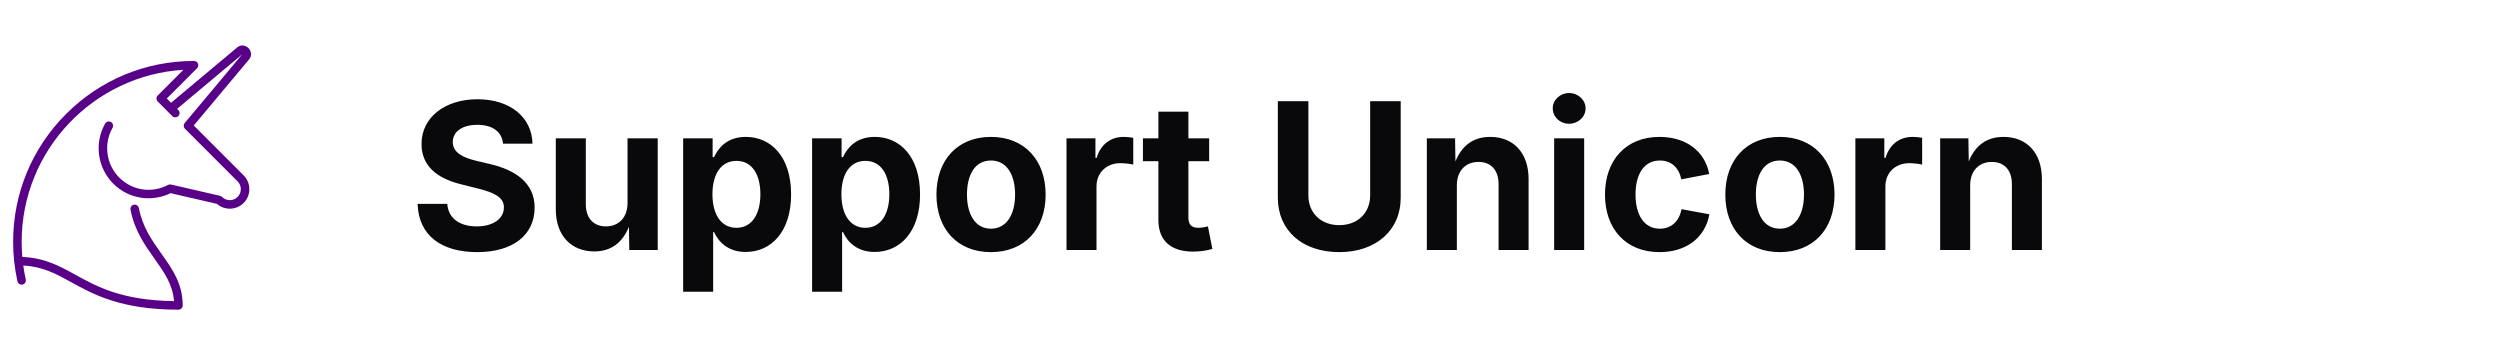
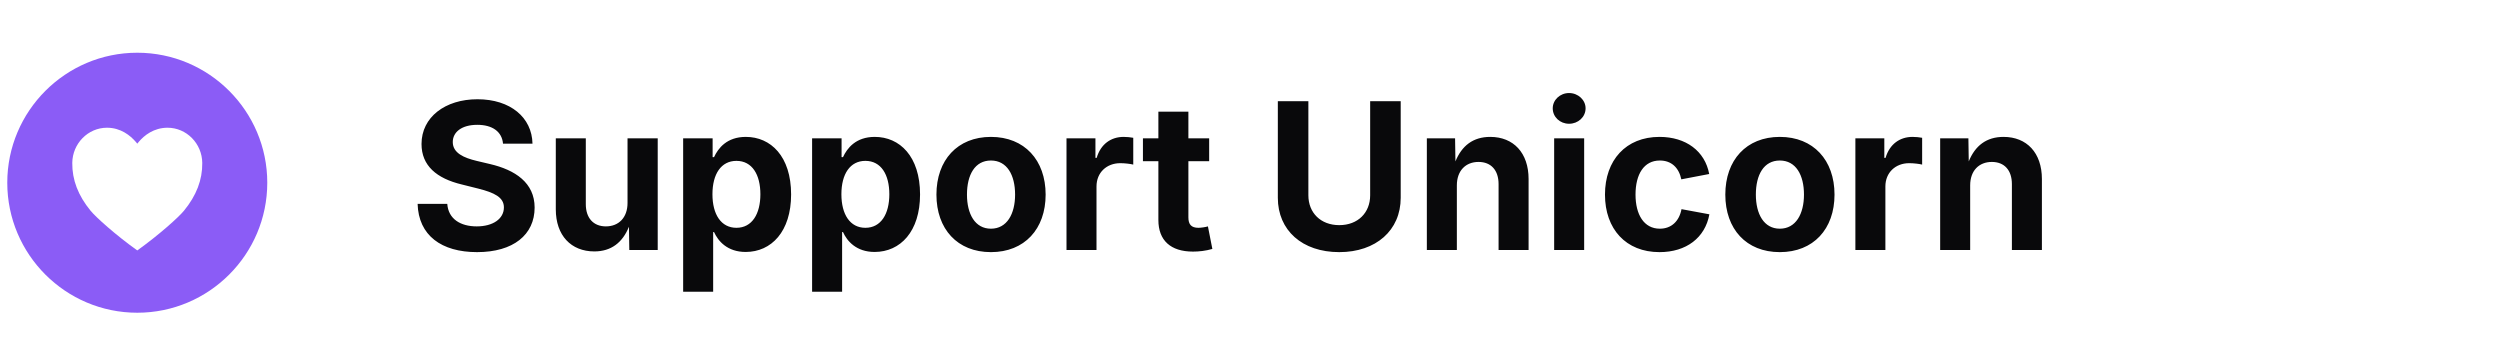
<svg xmlns="http://www.w3.org/2000/svg" width="220" height="32" viewBox="0 0 220 32" fill="none">
-   <g transform="translate(0, 4) scale(0.05)">
-     <path d="M341.006,140.865c17.202-20.491,79.536-94.767,97.42-116.371c4.879-5.895,4.626-13.162-0.678-19.44       c-0.271-0.321-0.569-0.619-0.891-0.891c-6.279-5.303-13.547-5.555-19.439-0.677c-21.607,17.886-95.892,80.23-116.37,97.42       l-7.531-7.53l53.291-53.291c2.145-2.145,2.786-5.371,1.625-8.173c-1.16-2.803-3.896-4.63-6.929-4.63       c-85.045,0-164.999,33.118-225.135,93.254s-93.254,140.09-93.254,225.135c0,11.571,0.626,23.127,1.865,34.592       c0.006,0.073,0.014,0.146,0.022,0.219c1.269,11.664,3.173,23.232,5.706,34.621c0.777,3.495,3.876,5.873,7.314,5.873       c0.539,0,1.087-0.059,1.635-0.18c4.044-0.899,6.593-4.906,5.693-8.95c-1.799-8.086-3.265-16.268-4.396-24.511       c34.444,1.829,57.782,14.669,84.481,29.376c39.082,21.526,87.721,48.317,188.619,48.317c4.143,0,7.5-3.358,7.5-7.5       c0-38.308-18.206-63.911-37.48-91.018c-16.333-22.969-33.222-46.72-39.647-80.251c-0.779-4.068-4.709-6.736-8.777-5.955       c-4.068,0.78-6.734,4.709-5.955,8.778c7.041,36.739,25.696,62.974,42.155,86.121c17.188,24.173,32.214,45.302,34.426,74.771       c-91.69-1.282-135.141-25.217-173.603-46.402c-27.797-15.311-54.144-29.81-93.401-31.329c-0.766-8.823-1.158-17.693-1.158-26.572       c0-161.02,126.086-293.144,284.714-302.82l-45.223,45.222c-2.929,2.929-2.929,7.678,0,10.606l25.612,25.612       c2.93,2.929,7.678,2.929,10.607,0c2.929-2.929,2.929-7.678,0-10.606l-2.132-2.132c21.565-18.103,92.617-77.728,114.637-95.973       C404.838,41.523,325.9,135.53,325.098,136.485c-2.502,2.979-2.311,7.376,0.439,10.126l92.64,92.639       c3.655,3.656,5.669,8.517,5.669,13.687c0,5.17-2.014,10.031-5.669,13.687c-7.549,7.548-19.827,7.546-27.376,0       c-0.994-0.995-2.248-1.689-3.618-2.005l-86.192-19.863c-1.761-0.405-3.61-0.162-5.208,0.688       c-28.493,15.165-62.989,10.006-85.835-12.839c-23.148-23.148-28.035-59.168-11.883-87.594c2.047-3.602,0.786-8.18-2.815-10.227       s-8.18-0.785-10.226,2.816c-19.478,34.276-13.589,77.706,14.317,105.611c13.591,13.59,30.807,22.194,49.788,24.882       c17.399,2.462,35.449-0.414,51.153-8.106l81.571,18.797c6.456,5.662,14.546,8.493,22.635,8.493c8.799,0,17.597-3.349,24.295-10.046       c6.489-6.489,10.063-15.117,10.063-24.294c0-9.177-3.574-17.805-10.063-24.293L341.006,140.865z" fill="#590088" />
+   <g transform="translate(-2, 2) scale(0.055)">
+     <path d="M256,48C141.31,48,48,141.31,48,256s93.31,208,208,208,208-93.31,208-208S370.69,48,256,48Zm74.69,252.82C322.19,311.18,291,339.3,256,364.33c-35-25-66.19-53.15-74.69-63.51-20-24.37-29.58-49.4-29.3-76.5.31-31.06,25.22-56.33,55.53-56.33,22,0,37.3,12.41,46.19,22.76L256,193.5l2.27-2.75C267,180.29,282.42,168,304.46,168c30.31,0,55.22,25.27,55.53,56.33C360.27,251.42,350.68,276.45,330.69,300.82Z" fill="#8B5CF6" />
  </g>
  <text x="36" y="22" font-family="system-ui, -apple-system, sans-serif" font-size="18" font-weight="700" fill="#09090B">
    Support Unicorn
  </text>
</svg>
